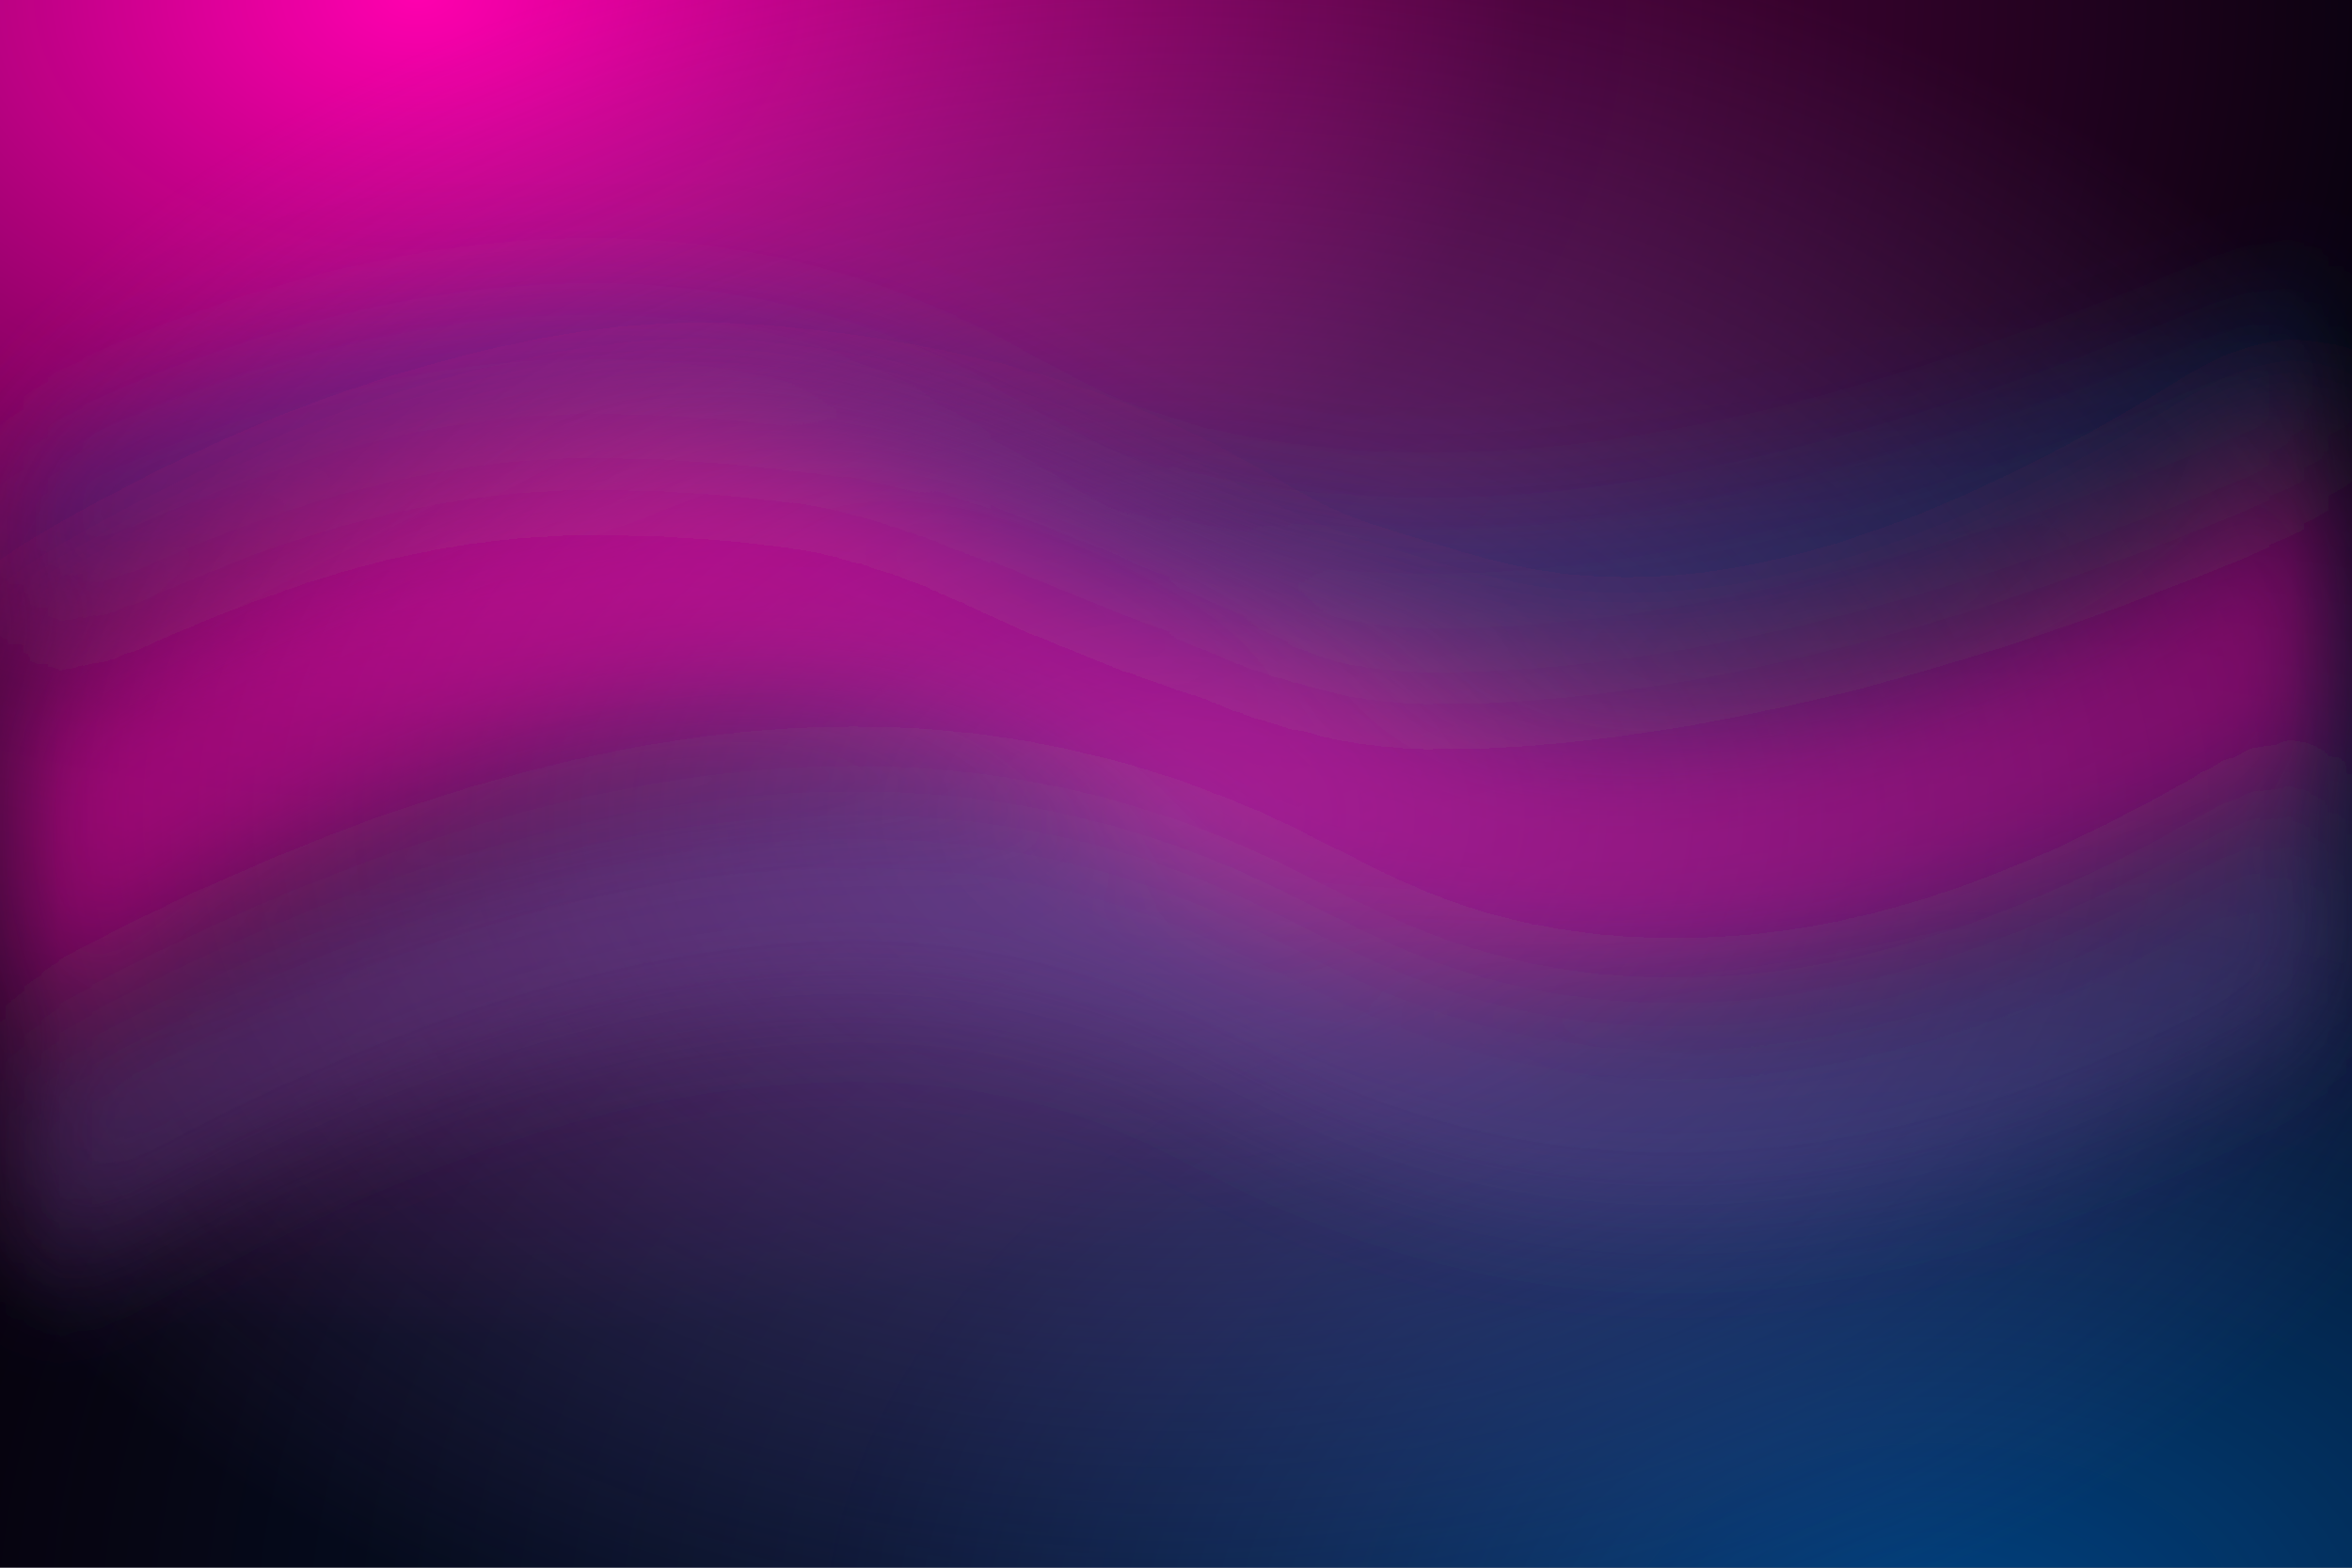
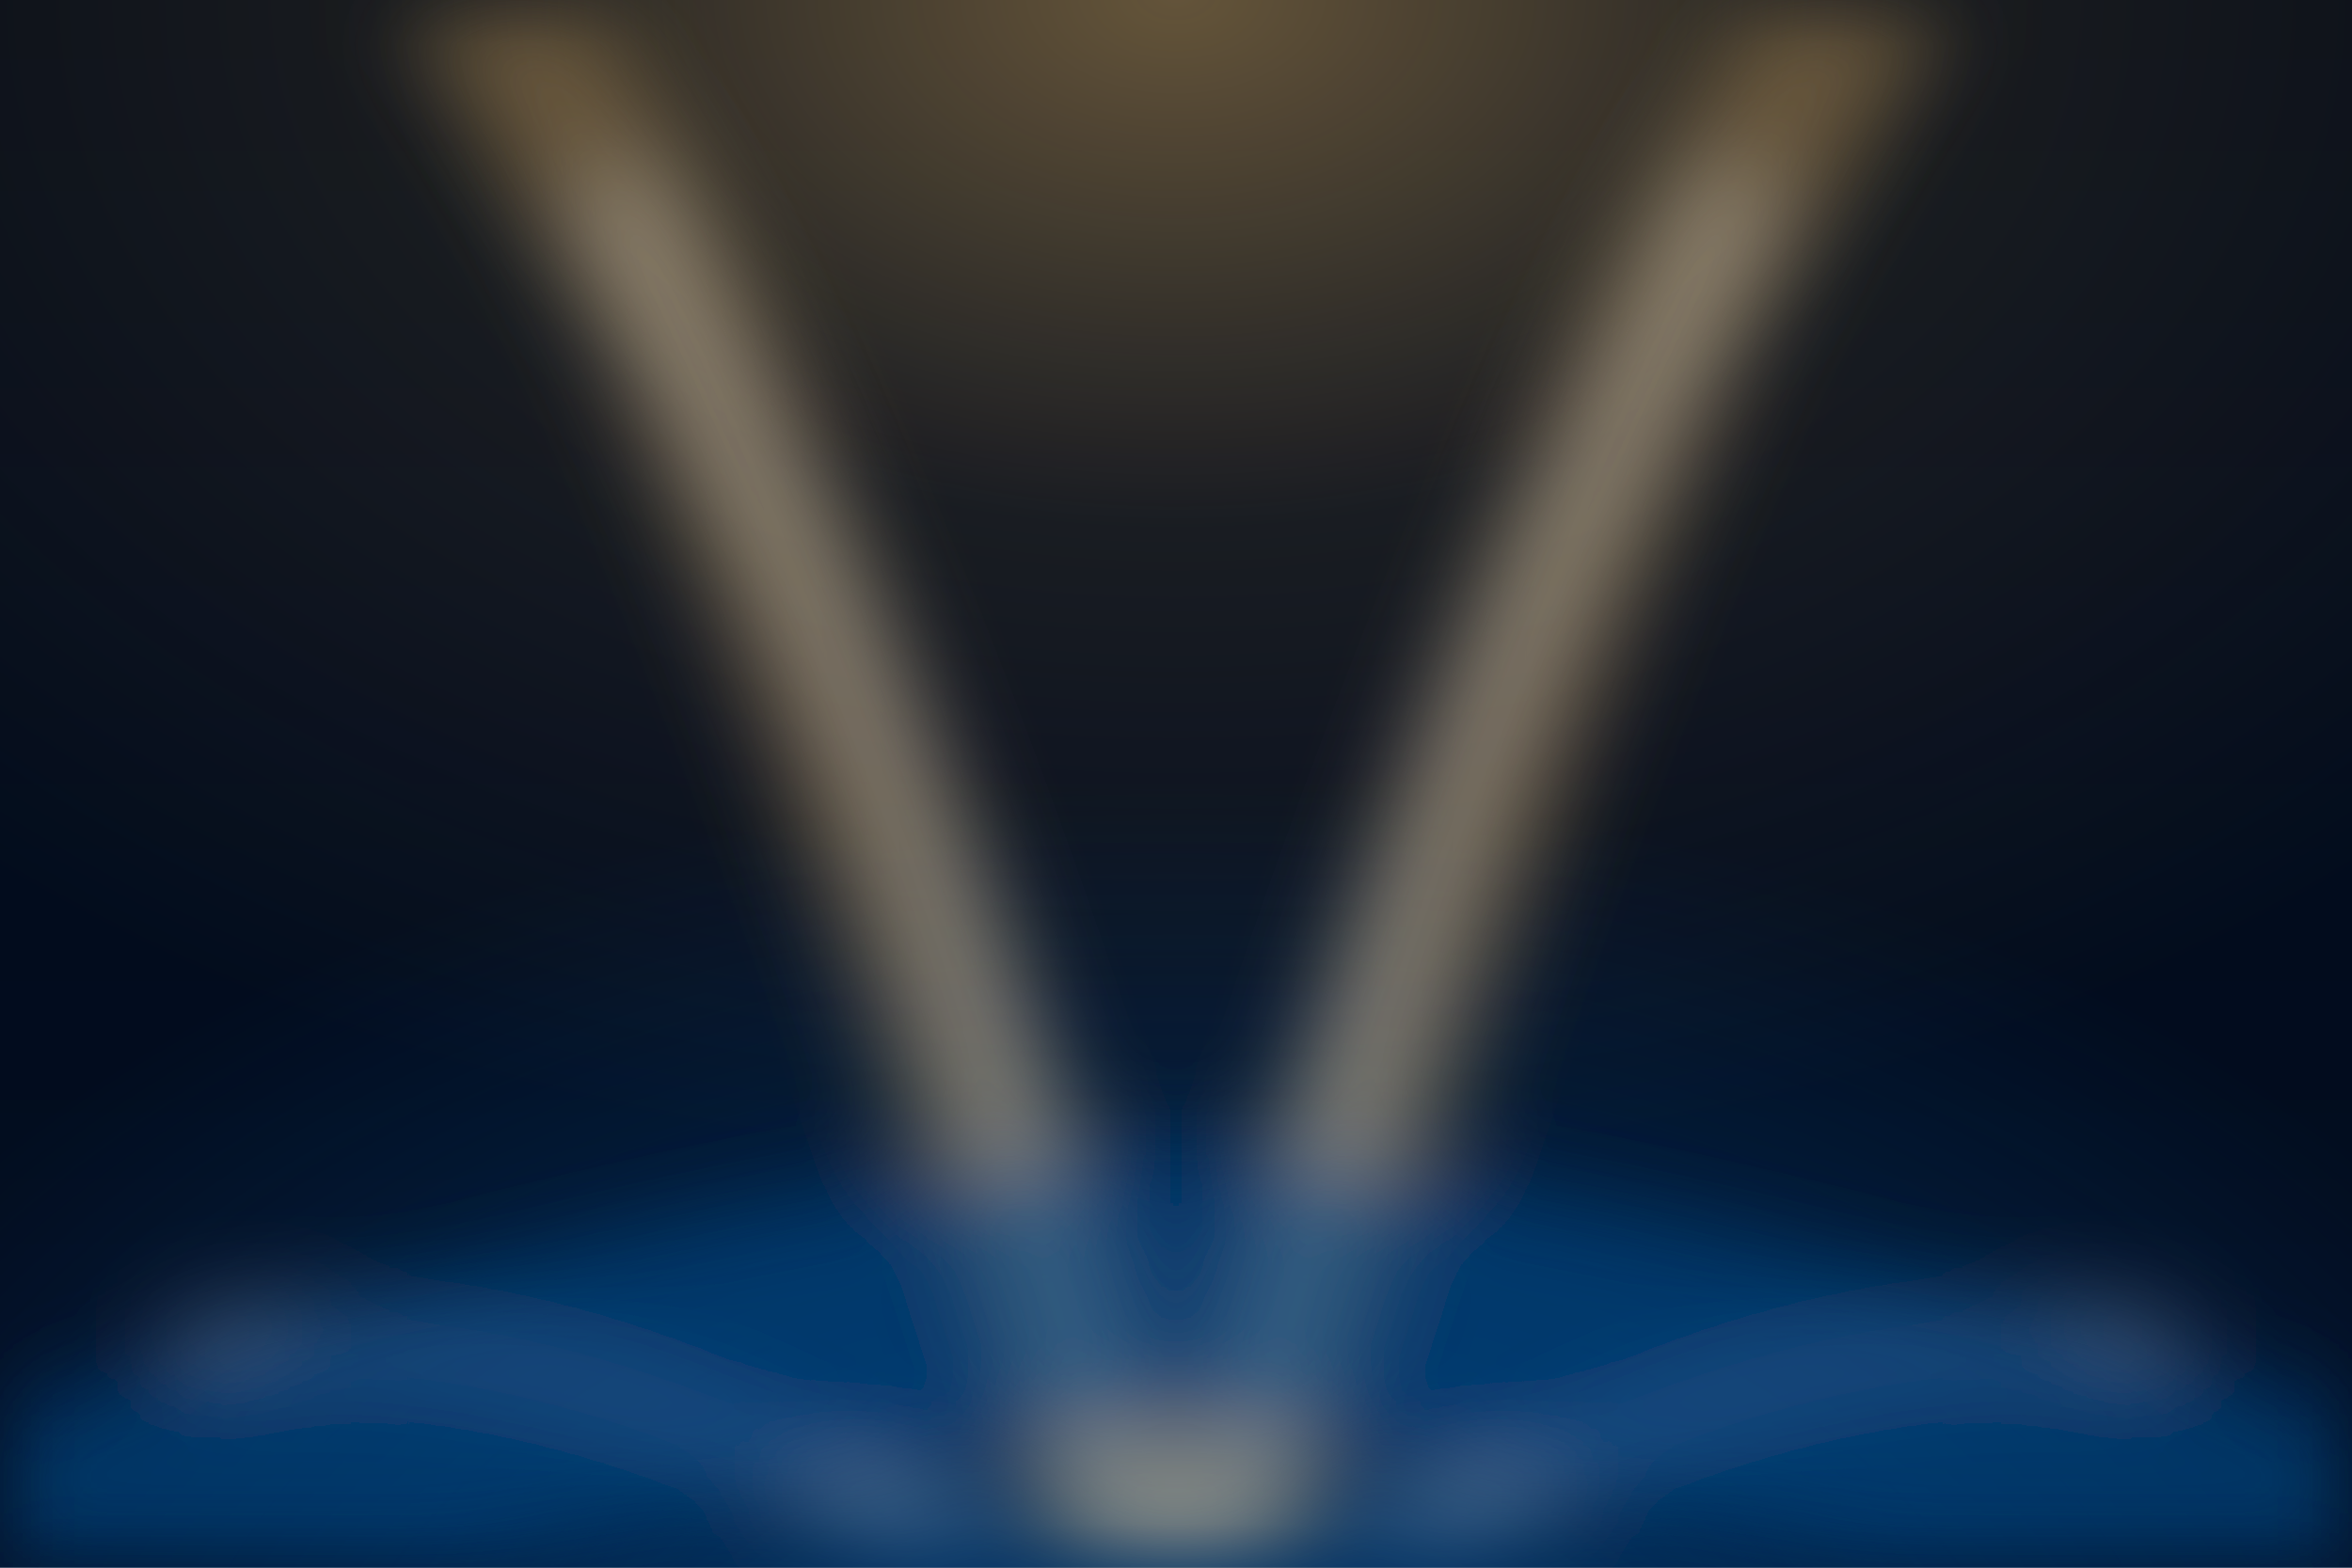
<svg xmlns="http://www.w3.org/2000/svg" viewBox="0 0 66 44">
  <defs>
-     <radialGradient id="fuchsia" cx="18%" cy="0%" r="85%">
-       <stop offset="0%" stop-color="#FF00AF" stop-opacity="1" />
-       <stop offset="55%" stop-color="#FF00AF" stop-opacity="0.28" />
-       <stop offset="100%" stop-color="#FF00AF" stop-opacity="0" />
+     <linearGradient id="sky" x1="0%" y1="0%" x2="0%" y2="100%">
+       <stop offset="0%" stop-color="#010916" stop-opacity="1" />
+       <stop offset="100%" stop-color="#030E22" stop-opacity="1" />
+     </linearGradient>
+     <radialGradient id="stadium" cx="50%" cy="0%" r="75%">
+       <stop offset="0%" stop-color="#C09A5B" stop-opacity="0.52" />
+       <stop offset="45%" stop-color="#C09A5B" stop-opacity="0.12" />
+       <stop offset="100%" stop-color="#C09A5B" stop-opacity="0" />
    </radialGradient>
-     <radialGradient id="royal" cx="82%" cy="105%" r="85%">
-       <stop offset="0%" stop-color="#004687" stop-opacity="0.95" />
-       <stop offset="55%" stop-color="#004687" stop-opacity="0.25" />
+     <radialGradient id="pool" cx="50%" cy="115%" r="65%">
+       <stop offset="0%" stop-color="#004687" stop-opacity="0.92" />
+       <stop offset="48%" stop-color="#004687" stop-opacity="0.38" />
      <stop offset="100%" stop-color="#004687" stop-opacity="0" />
    </radialGradient>
-     <radialGradient id="purple" cx="50%" cy="52%" r="58%">
-       <stop offset="0%" stop-color="#7851A9" stop-opacity="0.62" />
-       <stop offset="100%" stop-color="#7851A9" stop-opacity="0" />
-     </radialGradient>
-     <filter id="soft">
-       <feGaussianBlur stdDeviation="1.8" />
+     <filter id="mist">
+       <feGaussianBlur stdDeviation="1.3" />
    </filter>
  </defs>
-   <rect width="66" height="44" fill="#06020d" />
-   <rect width="66" height="44" fill="url(#royal)" />
-   <rect width="66" height="44" fill="url(#fuchsia)" />
-   <rect width="66" height="44" fill="url(#purple)" />
-   <g filter="url(#soft)">
-     <path d="M-4,28 Q18,10 33,20 Q48,30 70,14" fill="none" stroke="#FF00AF" stroke-width="7" stroke-opacity="0.45" />
-     <path d="M-4,36 Q20,20 35,28 Q50,37 70,22" fill="none" stroke="#7851A9" stroke-width="5" stroke-opacity="0.35" />
-     <path d="M-4,18 Q15,6 28,14 Q42,22 70,8" fill="none" stroke="#004687" stroke-width="4" stroke-opacity="0.30" />
+   <rect width="66" height="44" fill="url(#sky)" />
+   <rect width="66" height="44" fill="url(#pool)" />
+   <rect width="66" height="44" fill="url(#stadium)" />
+   <g filter="url(#mist)">
+     <path d="M33,48 Q25,22 19,9 Q16,3 13,-1" fill="none" stroke="#C09A5B" stroke-width="4.5" stroke-opacity="0.42" />
+     <path d="M33,48 Q41,22 47,9 Q50,3 53,-1" fill="none" stroke="#C09A5B" stroke-width="4.5" stroke-opacity="0.42" />
+     <path d="M33,48 Q28,28 23,17 Q20,11 17,5" fill="none" stroke="#FFFFFF" stroke-width="2.5" stroke-opacity="0.28" />
+     <path d="M33,48 Q38,28 43,17 Q46,11 49,5" fill="none" stroke="#FFFFFF" stroke-width="2.5" stroke-opacity="0.28" />
+     <path d="M33,48 Q18,36 5,38" fill="none" stroke="#B9D4F1" stroke-width="2" stroke-opacity="0.32" />
+     <path d="M33,48 Q48,36 61,38" fill="none" stroke="#B9D4F1" stroke-width="2" stroke-opacity="0.32" />
+     <path d="M0,44 Q16,38 33,36 Q50,38 66,44" fill="none" stroke="#004687" stroke-width="8" stroke-opacity="0.60" />
  </g>
</svg>
